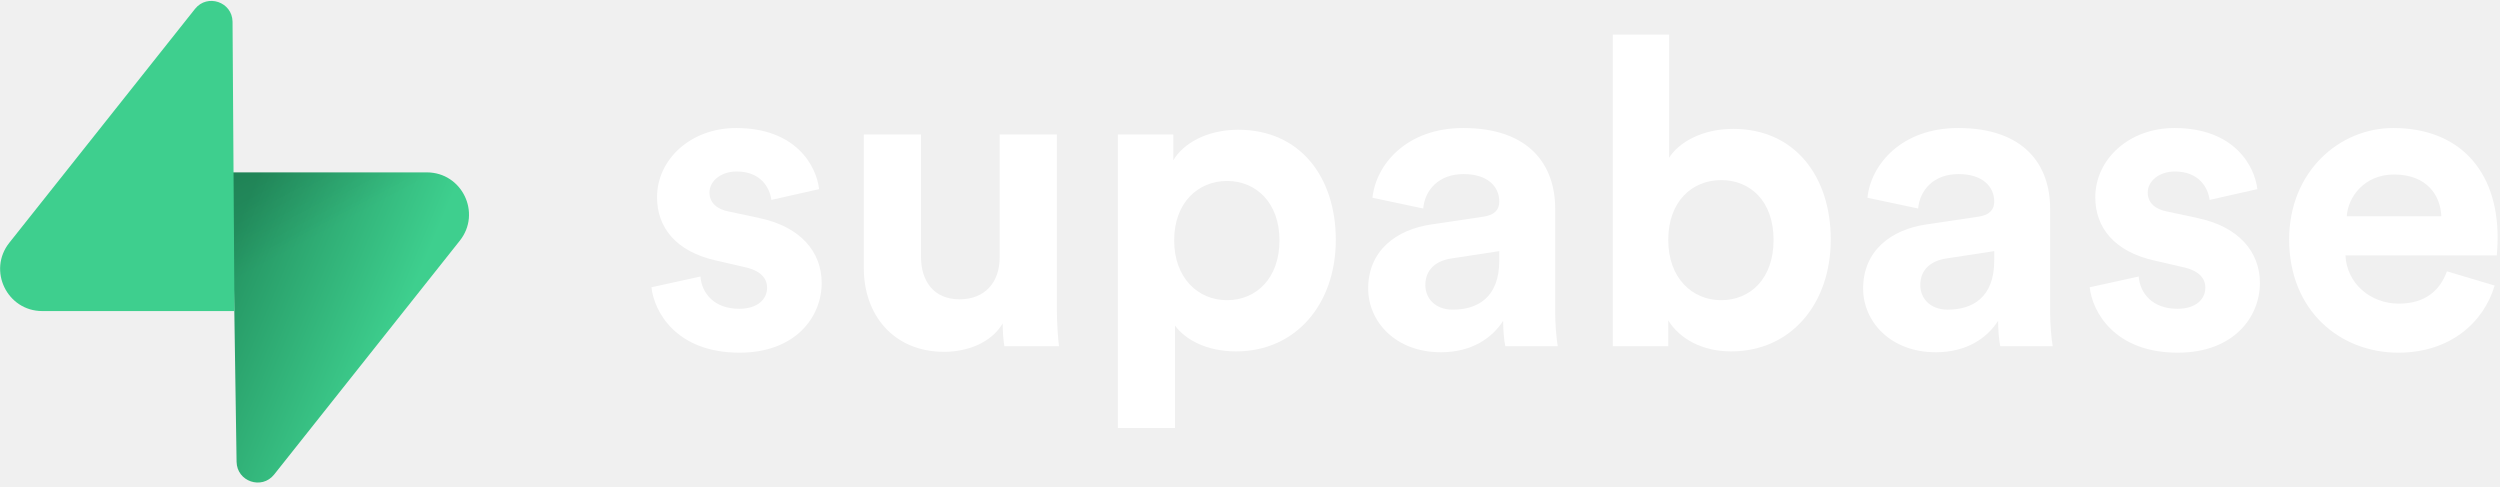
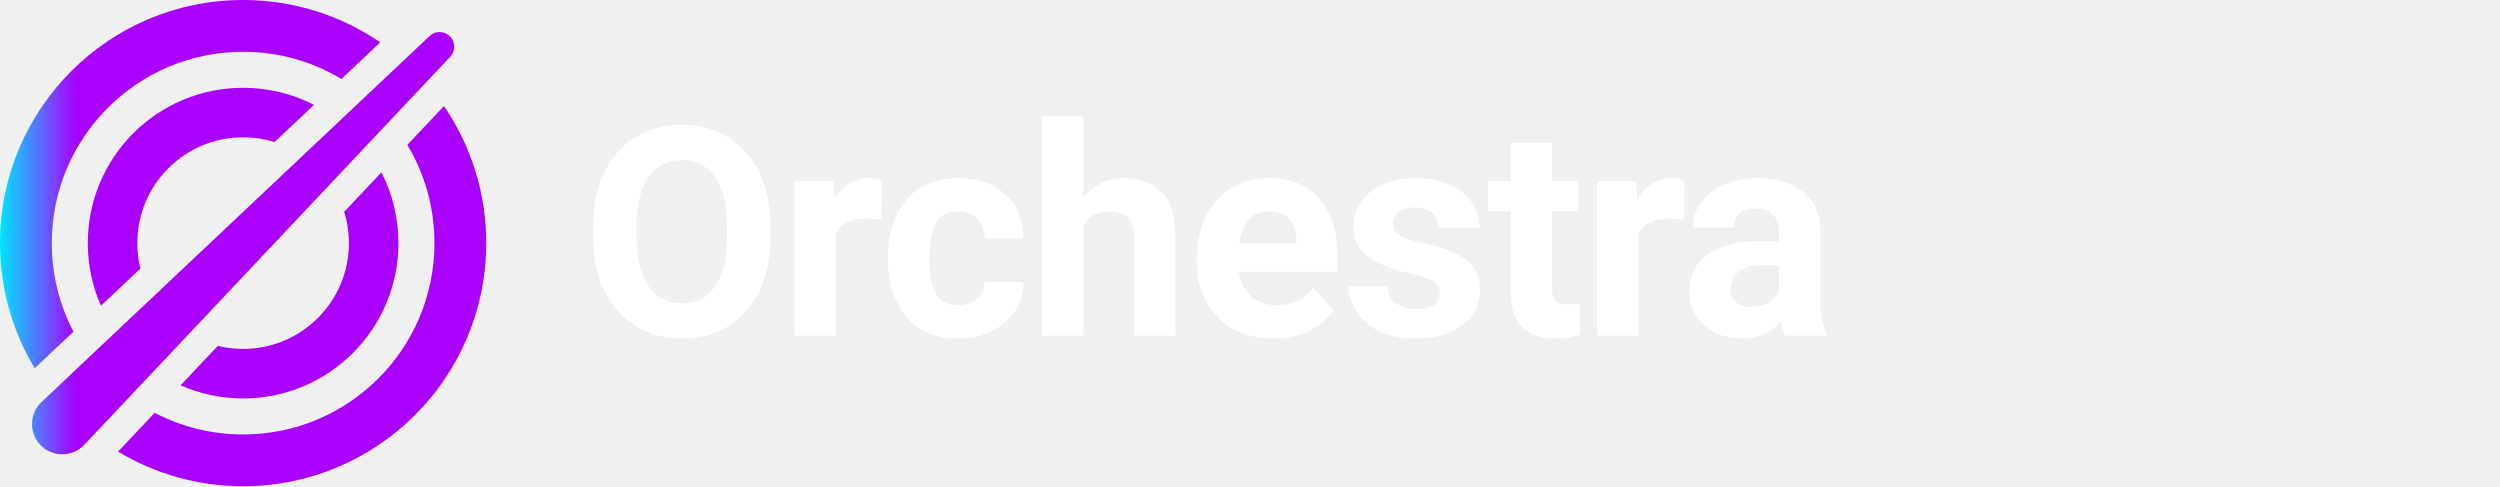
- <svg xmlns="http://www.w3.org/2000/svg" width="581" height="113" viewBox="0 0 581 113" fill="none">
-   <path d="M151.397 66.761C151.996 72.362 157.091 81.964 171.877 81.964C184.764 81.964 190.959 73.763 190.959 65.761C190.959 58.559 186.063 52.658 176.373 50.657L169.379 49.157C166.682 48.657 164.884 47.157 164.884 44.756C164.884 41.956 167.681 39.855 171.178 39.855C176.772 39.855 178.87 43.556 179.27 46.457L190.359 43.956C189.76 38.655 185.064 29.753 171.078 29.753C160.488 29.753 152.696 37.054 152.696 45.856C152.696 52.758 156.991 58.459 166.482 60.56L172.976 62.06C176.772 62.86 178.271 64.661 178.271 66.861C178.271 69.462 176.173 71.762 171.777 71.762C165.983 71.762 163.085 68.161 162.786 64.26L151.397 66.761Z" fill="white" />
-   <path d="M233.421 80.464H246.109C245.909 78.763 245.609 75.363 245.609 71.562V31.253H232.321V59.859C232.321 65.561 228.925 69.561 223.031 69.561C216.837 69.561 214.039 65.16 214.039 59.659V31.253H200.752V62.36C200.752 73.062 207.545 81.764 219.434 81.764C224.628 81.764 230.325 79.764 233.022 75.163C233.022 77.163 233.221 79.464 233.421 80.464Z" fill="white" />
-   <path d="M273.076 99.468V75.663C275.473 78.964 280.469 81.664 287.263 81.664C301.149 81.664 310.439 70.662 310.439 55.758C310.439 41.155 302.148 30.153 287.762 30.153C280.37 30.153 274.875 33.453 272.677 37.254V31.253H259.79V99.468H273.076ZM297.352 55.858C297.352 64.661 291.958 69.762 285.164 69.762C278.372 69.762 272.877 64.561 272.877 55.858C272.877 47.157 278.372 42.055 285.164 42.055C291.958 42.055 297.352 47.157 297.352 55.858Z" fill="white" />
-   <path d="M317.964 67.061C317.964 74.763 324.357 81.865 334.848 81.865C342.139 81.865 346.835 78.464 349.332 74.563C349.332 76.463 349.532 79.164 349.832 80.464H362.02C361.72 78.764 361.422 75.263 361.422 72.662V48.457C361.422 38.555 355.627 29.753 340.043 29.753C326.855 29.753 319.761 38.255 318.963 45.956L330.751 48.457C331.151 44.156 334.348 40.455 340.141 40.455C345.737 40.455 348.434 43.356 348.434 46.857C348.434 48.557 347.536 49.957 344.738 50.358L332.65 52.158C324.458 53.358 317.964 58.259 317.964 67.061ZM337.644 71.962C333.349 71.962 331.25 69.162 331.25 66.261C331.25 62.46 333.947 60.56 337.345 60.06L348.434 58.359V60.56C348.434 69.262 343.239 71.962 337.644 71.962Z" fill="white" />
-   <path d="M387.703 80.464V74.463C390.299 78.664 395.494 81.664 402.288 81.664C416.276 81.664 425.467 70.562 425.467 55.658C425.467 41.055 417.174 29.953 402.788 29.953C395.494 29.953 390.1 33.154 387.902 36.654V8.048H374.815V80.464H387.703ZM412.178 55.758C412.178 64.76 406.784 69.762 399.99 69.762C393.297 69.762 387.703 64.661 387.703 55.758C387.703 46.756 393.297 41.855 399.99 41.855C406.784 41.855 412.178 46.756 412.178 55.758Z" fill="white" />
-   <path d="M432.99 67.061C432.99 74.763 439.383 81.865 449.873 81.865C457.165 81.865 461.862 78.464 464.358 74.563C464.358 76.463 464.559 79.164 464.858 80.464H477.046C476.748 78.764 476.448 75.263 476.448 72.662V48.457C476.448 38.555 470.653 29.753 455.068 29.753C441.881 29.753 434.788 38.255 433.989 45.956L445.776 48.457C446.177 44.156 449.374 40.455 455.167 40.455C460.763 40.455 463.46 43.356 463.46 46.857C463.46 48.557 462.561 49.957 459.763 50.358L447.676 52.158C439.484 53.358 432.99 58.259 432.99 67.061ZM452.671 71.962C448.375 71.962 446.276 69.162 446.276 66.261C446.276 62.46 448.973 60.56 452.371 60.06L463.46 58.359V60.56C463.46 69.262 458.265 71.962 452.671 71.962Z" fill="white" />
-   <path d="M485.645 66.761C486.243 72.362 491.339 81.964 506.124 81.964C519.012 81.964 525.205 73.763 525.205 65.761C525.205 58.559 520.311 52.658 510.62 50.657L503.626 49.157C500.929 48.657 499.132 47.157 499.132 44.756C499.132 41.956 501.928 39.855 505.425 39.855C511.021 39.855 513.118 43.556 513.519 46.457L524.607 43.956C524.007 38.655 519.312 29.753 505.326 29.753C494.735 29.753 486.944 37.054 486.944 45.856C486.944 52.758 491.238 58.459 500.73 60.56L507.224 62.06C511.021 62.86 512.519 64.661 512.519 66.861C512.519 69.462 510.421 71.762 506.025 71.762C500.23 71.762 497.334 68.161 497.034 64.26L485.645 66.761Z" fill="white" />
-   <path d="M545.385 50.257C545.685 45.756 549.482 40.555 556.375 40.555C563.967 40.555 567.165 45.356 567.365 50.257H545.385ZM568.664 63.06C567.065 67.461 563.668 70.562 557.474 70.562C550.88 70.562 545.385 65.861 545.087 59.359H580.252C580.252 59.159 580.451 57.159 580.451 55.258C580.451 39.455 571.361 29.753 556.175 29.753C543.588 29.753 531.998 39.955 531.998 55.659C531.998 72.262 543.886 81.964 557.374 81.964C569.462 81.964 577.255 74.863 579.753 66.361L568.664 63.06Z" fill="white" />
-   <path d="M63.708 110.284C60.848 113.885 55.05 111.912 54.981 107.314L53.974 40.062L99.194 40.062C107.384 40.062 111.952 49.523 106.859 55.937L63.708 110.284Z" fill="url(#paint0_linear)" />
-   <path d="M63.708 110.284C60.848 113.885 55.05 111.912 54.981 107.314L53.974 40.062L99.194 40.062C107.384 40.062 111.952 49.523 106.859 55.937L63.708 110.284Z" fill="url(#paint1_linear)" fill-opacity="0.2" />
-   <path d="M45.317 2.071C48.176 -1.53 53.974 0.443 54.043 5.041L54.485 72.292H9.831C1.64 72.292 -2.928 62.832 2.166 56.417L45.317 2.071Z" fill="#3ECF8E" />
+ <svg xmlns="http://www.w3.org/2000/svg" xmlns:xlink="http://www.w3.org/1999/xlink" width="581" height="113" viewBox="0 0 581 113" fill="none">
  <defs>
-     <linearGradient id="paint0_linear" x1="53.974" y1="54.974" x2="94.163" y2="71.829" gradientUnits="userSpaceOnUse">
-       <stop stop-color="#249361" />
-       <stop offset="1" stop-color="#3ECF8E" />
+     <linearGradient id="orch-gradient" x1="0" y1="56.5" x2="113" y2="56.5" gradientUnits="userSpaceOnUse">
+       <stop offset="0" stop-color="#00e5ff" />
+       <stop offset="1" stop-color="#a900ff" />
    </linearGradient>
-     <linearGradient id="paint1_linear" x1="36.156" y1="30.578" x2="54.484" y2="65.08" gradientUnits="userSpaceOnUse">
-       <stop />
-       <stop offset="1" stop-opacity="0" />
-     </linearGradient>
+     <linearGradient id="orch-gradient-1" x1="0" y1="56.5" x2="113" y2="56.5" xlink:href="#orch-gradient" />
+     <linearGradient id="orch-gradient-2" x1="0" y1="56.5" x2="113" y2="56.5" xlink:href="#orch-gradient" />
  </defs>
+   <g transform="translate(0,0) scale(0.1559)">
+     <path fill="url(#orch-gradient)" d="M670.75,54.19c-8.34-8.34-21.81-8.54-30.39-.45L61.86,599.32c-6.59,6.22-11.12,14.18-13.08,23.03-3.36,15.13,1.17,30.71,12.14,41.68,8.58,8.58,19.99,13.22,31.8,13.22,3.28,0,6.59-.36,9.87-1.09,8.84-1.96,16.81-6.49,23.03-13.08L671.19,84.58c8.09-8.58,7.9-22.05-.45-30.39Z" />
+     <path fill="url(#orch-gradient-1)" d="M661.8,158.12l-54.6,57.88c25.67,42.78,40.44,92.88,40.44,146.41,0,157.51-127.72,285.23-285.23,285.23-47.55,0-92.41-11.64-131.84-32.28l-54.56,57.88c54.46,32.75,118.25,51.58,186.41,51.58,200.16,0,362.41-162.25,362.41-362.41,0-75.77-23.25-146.11-63.02-204.29ZM362.41,77.18c53.59,0,103.72,14.8,146.54,40.54l57.88-54.6C508.65,23.29,438.25,0,362.41,0,162.25,0,0,162.25,0,362.41c0,68.22,18.86,132.04,51.68,186.54l57.85-54.56c-20.67-39.46-32.35-84.36-32.35-131.98,0-157.51,127.72-285.23,285.23-285.23Z" />
+     <path fill="url(#orch-gradient-2)" d="M362.41,130.87c-127.88,0-231.54,103.66-231.54,231.54,0,33.22,6.98,64.8,19.6,93.35l58.82-55.47c-3.02-12.15-4.6-24.83-4.6-37.89,0-87.11,70.6-157.72,157.72-157.72,16.31,0,32.01,2.48,46.81,7.05l58.79-55.44c-31.64-16.27-67.55-25.44-105.6-25.44ZM568.58,256.94l-55.47,58.82c4.56,14.73,7.01,30.4,7.01,46.64,0,87.11-70.6,157.72-157.72,157.72-12.99,0-25.64-1.58-37.72-4.53l-55.5,58.82c28.52,12.55,60.03,19.53,93.22,19.53,127.88,0,231.54-103.66,231.54-231.54,0-37.99-9.16-73.86-25.37-105.47Z" />
+   </g>
+   <text x="135" y="78" font-family="-apple-system, BlinkMacSystemFont, 'Segoe UI', Roboto, Helvetica, Arial, sans-serif" font-size="68" font-weight="600" fill="white" letter-spacing="-1">Orchestra</text>
</svg>
